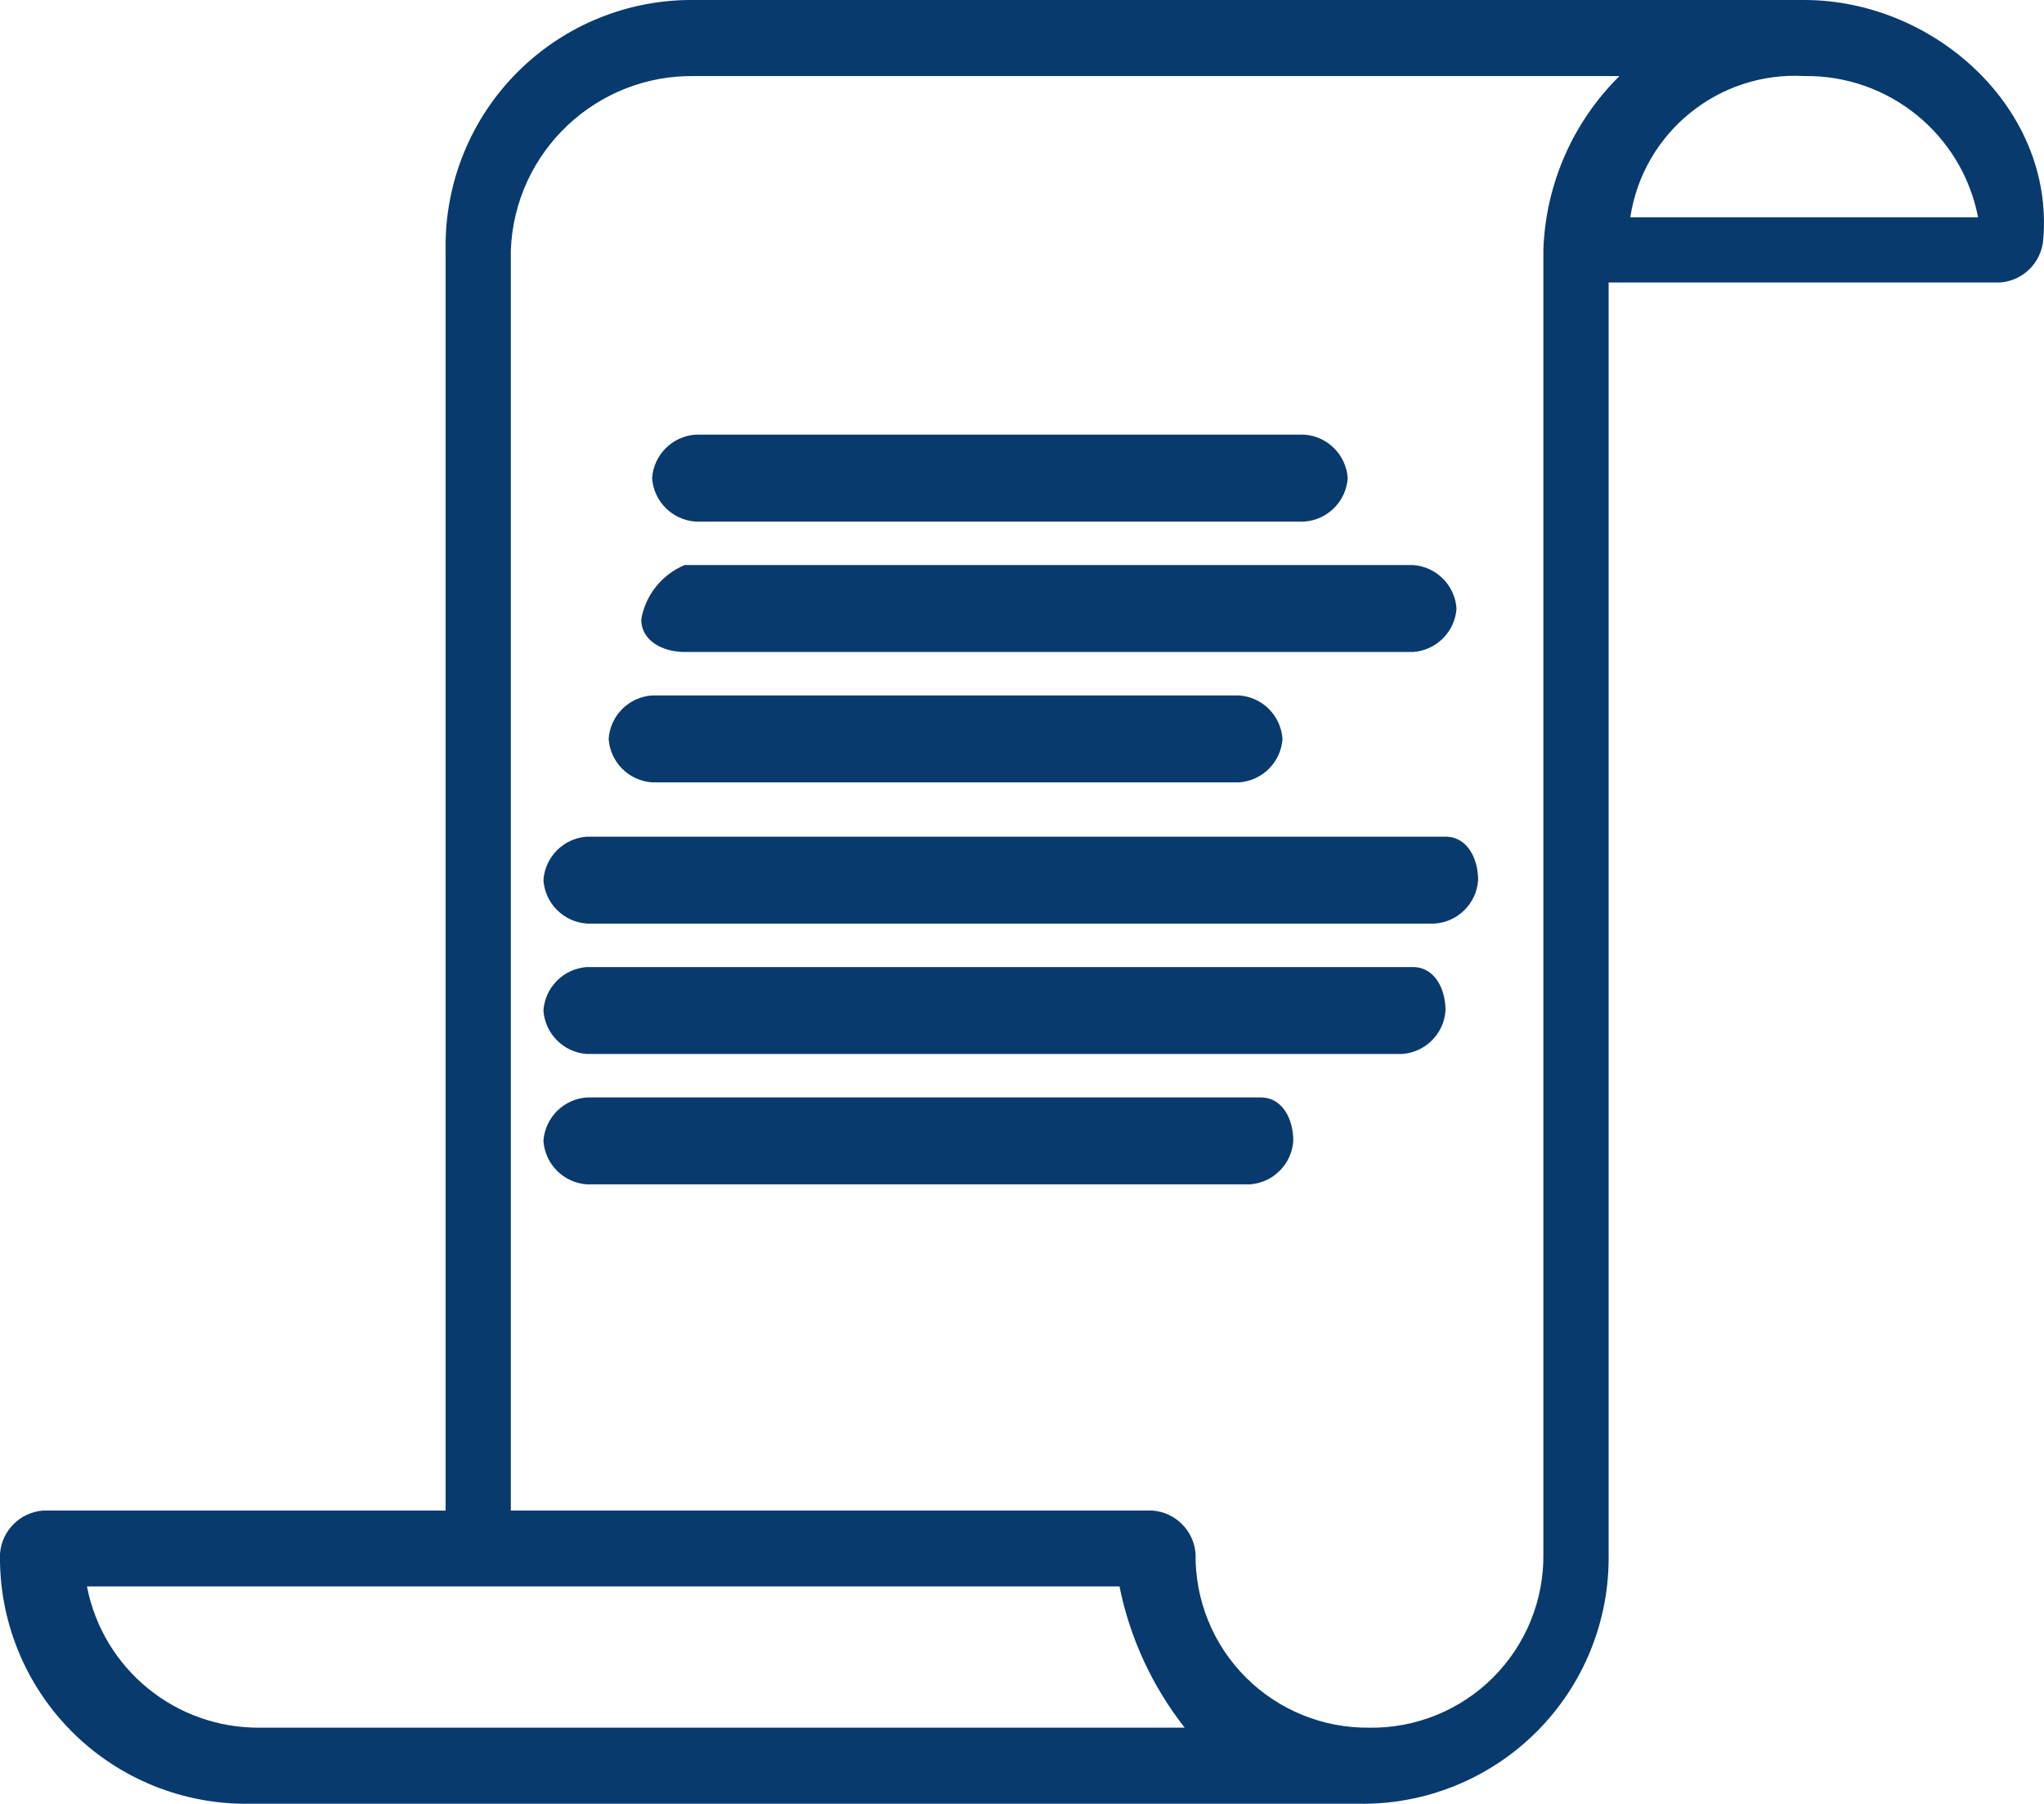
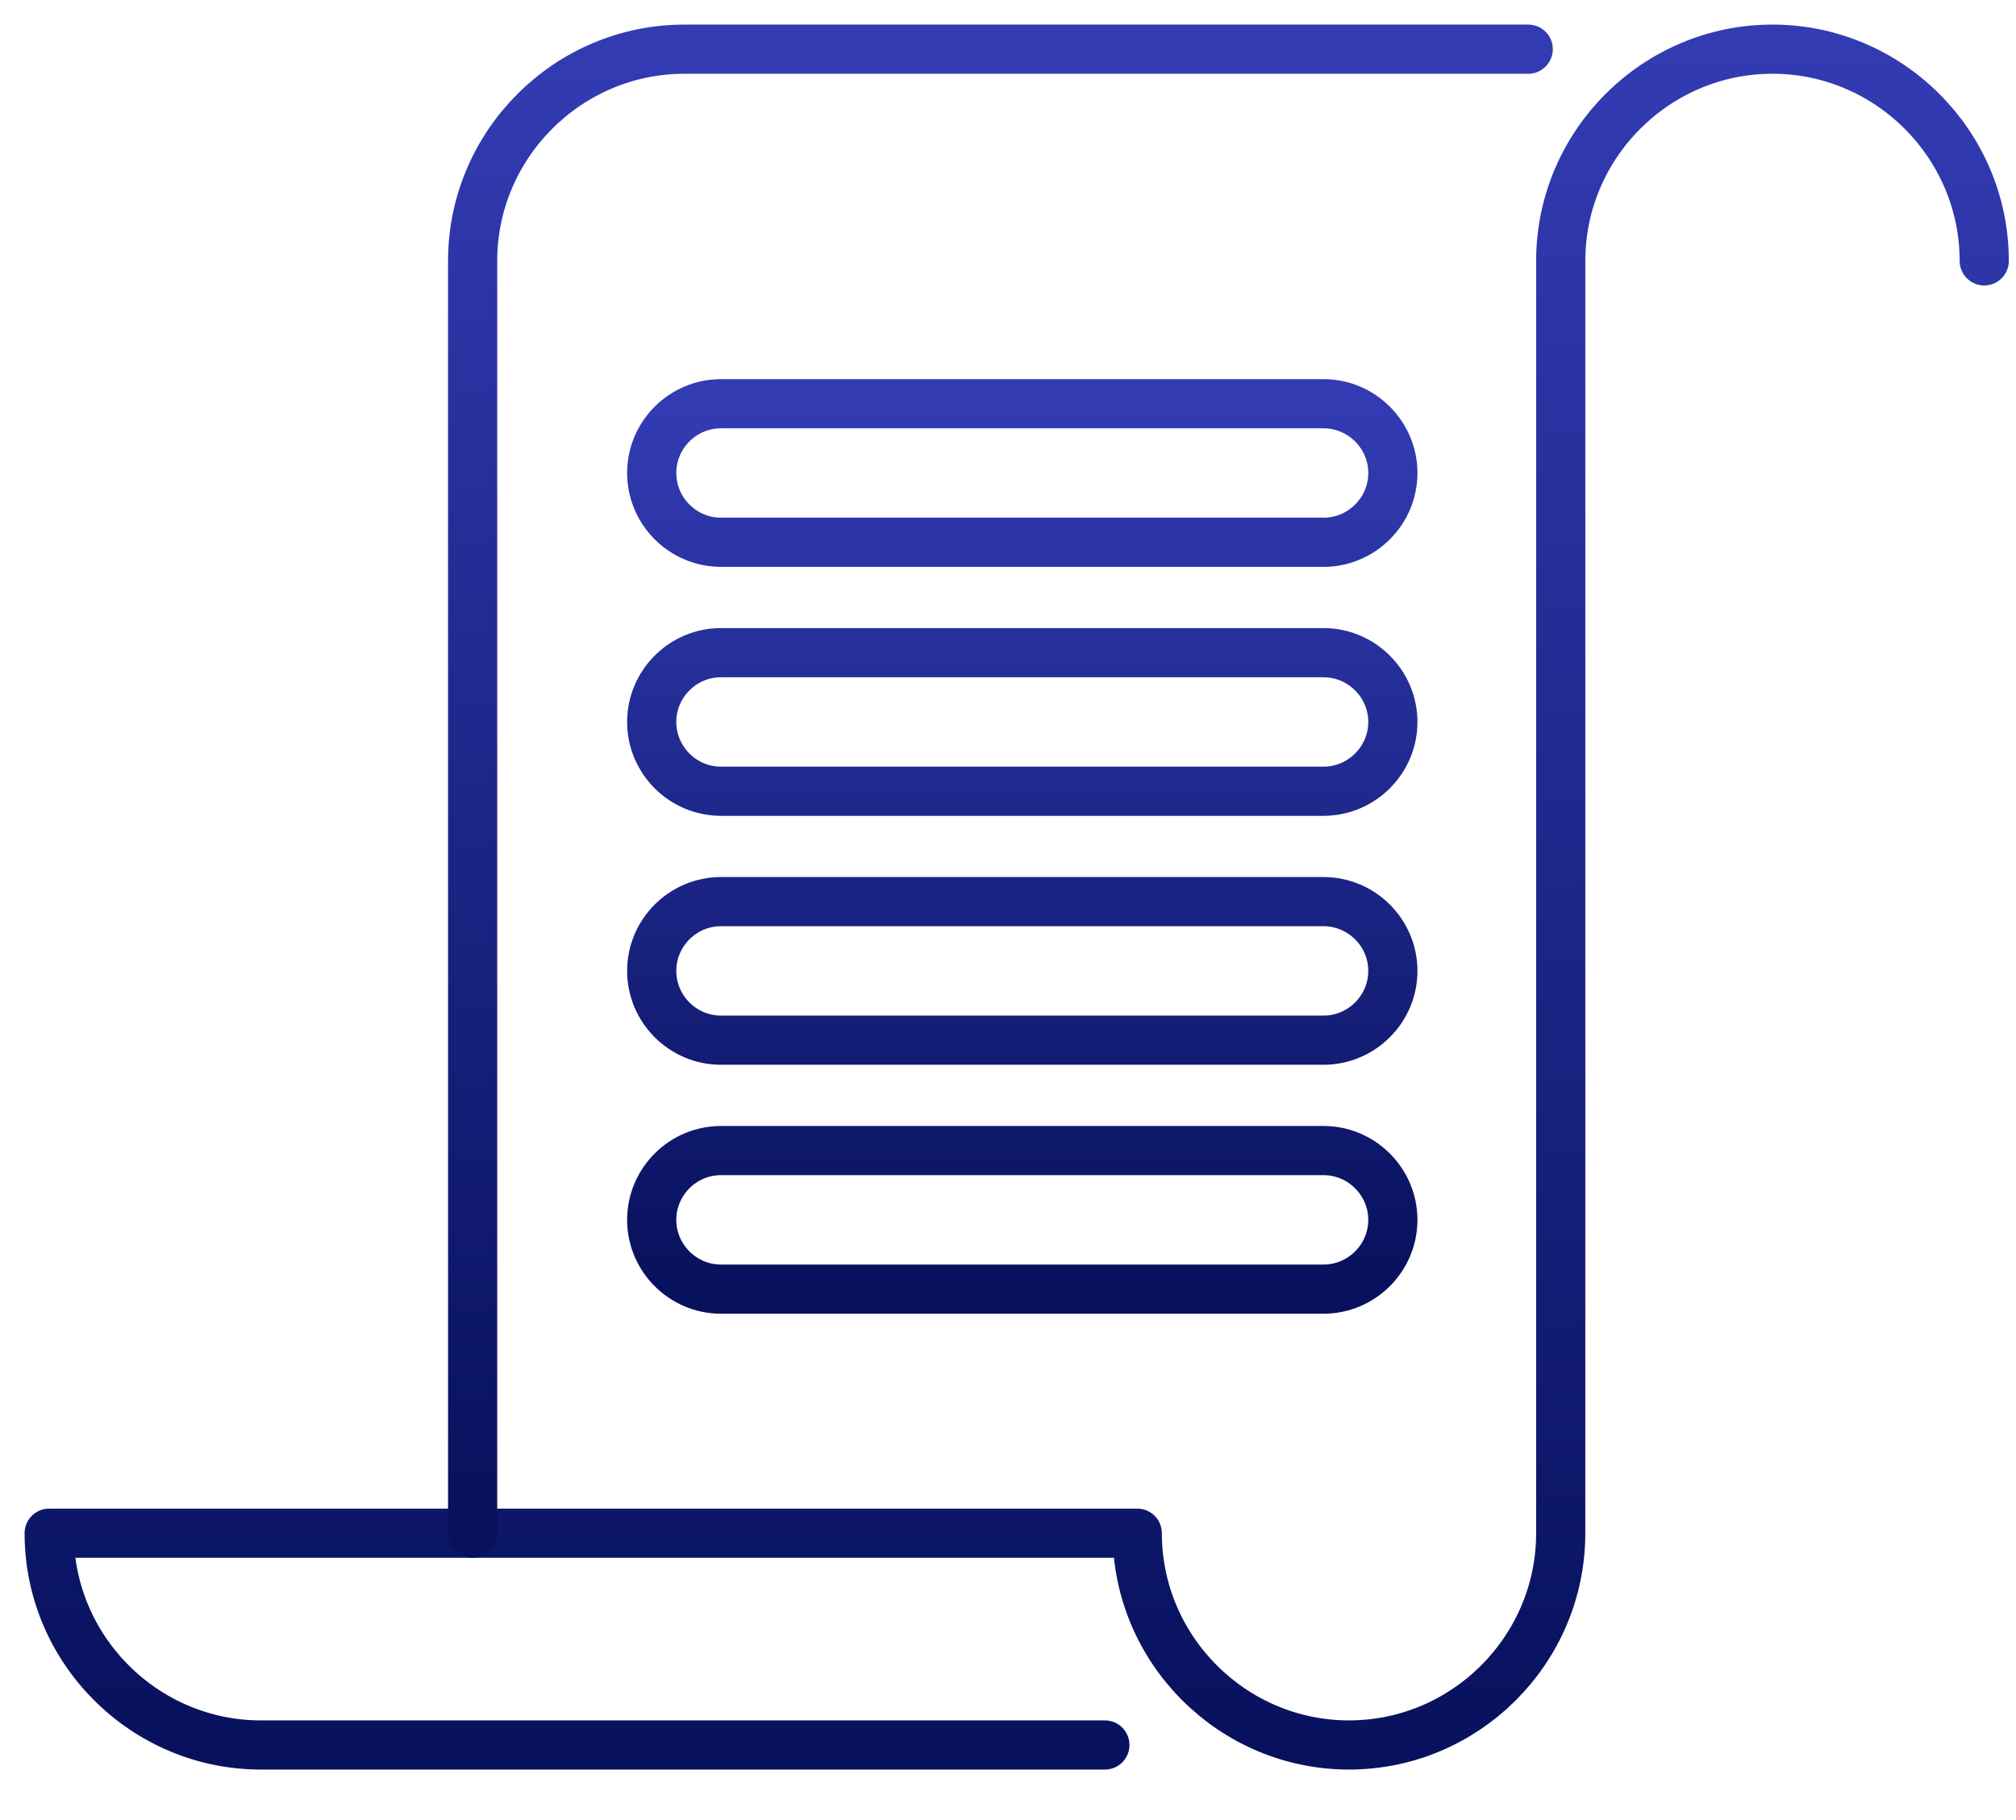
- <svg xmlns="http://www.w3.org/2000/svg" width="62.501" height="55.168" viewBox="0 0 62.501 55.168">
+ <svg xmlns="http://www.w3.org/2000/svg" width="41" height="37" viewBox="0 0 41 37">
  <defs>
-     <style>
-             .cls-1{fill:#083a6e}
-         </style>
+     <linearGradient id="odu4m1wzxa" x1="50%" x2="50%" y1="0%" y2="100%">
+       <stop offset="0%" stop-color="#333bb3" />
+       <stop offset="100%" stop-color="#07115d" />
+     </linearGradient>
+     <linearGradient id="qlwj99234b" x1="50%" x2="50%" y1="0%" y2="100%">
+       <stop offset="0%" stop-color="#333bb3" />
+       <stop offset="100%" stop-color="#07115d" />
+     </linearGradient>
+     <linearGradient id="cvcnr4ktzc" x1="50%" x2="50%" y1="0%" y2="100%">
+       <stop offset="0%" stop-color="#333bb3" />
+       <stop offset="100%" stop-color="#07115d" />
+     </linearGradient>
  </defs>
-   <g id="myinvest_1" transform="translate(-1.3 -3.3)">
-     <path id="Path_3429" d="M56.468 3.3H22.57a7.521 7.521 0 0 0-7.644 7.644V49.5H2.629A1.43 1.43 0 0 0 1.3 50.824a7.521 7.521 0 0 0 7.644 7.644h33.9a7.521 7.521 0 0 0 7.644-7.644V11.941H62.45a1.43 1.43 0 0 0 1.329-1.329c.333-3.989-3.323-7.312-7.311-7.312zM35.531 51.821a10.3 10.3 0 0 0 1.994 4.32H9.276a5.334 5.334 0 0 1-5.317-4.32zm7.644 4.32a5.249 5.249 0 0 1-5.317-5.317 1.43 1.43 0 0 0-1.33-1.324H16.92V10.944a5.538 5.538 0 0 1 5.65-5.317h28.249a7.843 7.843 0 0 0-2.326 5.317v39.88a5.249 5.249 0 0 1-5.318 5.318zM56.468 5.626a5.334 5.334 0 0 1 5.317 4.32H51.151a5.093 5.093 0 0 1 5.317-4.32z" class="cls-1" />
-     <path id="Path_3430" d="M8.629 9.959H27.24a1.43 1.43 0 0 0 1.33-1.33A1.43 1.43 0 0 0 27.24 7.3H8.629A1.43 1.43 0 0 0 7.3 8.629a1.43 1.43 0 0 0 1.329 1.33z" class="cls-1" transform="translate(13.94 9.294)" />
-     <path id="Path_3431" d="M8.529 11.159H30.8a1.43 1.43 0 0 0 1.329-1.329A1.43 1.43 0 0 0 30.8 8.5H8.529A2.208 2.208 0 0 0 7.2 10.162c0 .664.665.997 1.329.997z" class="cls-1" transform="translate(13.708 12.082)" />
-     <path id="Path_3432" d="M8.229 12.359h17.947a1.43 1.43 0 0 0 1.329-1.329 1.43 1.43 0 0 0-1.329-1.33H8.229A1.43 1.43 0 0 0 6.9 11.029a1.43 1.43 0 0 0 1.329 1.33z" class="cls-1" transform="translate(13.011 14.87)" />
-     <path id="Path_3433" d="M33.884 11H7.629A1.43 1.43 0 0 0 6.3 12.329a1.43 1.43 0 0 0 1.329 1.329h25.923a1.43 1.43 0 0 0 1.329-1.329c0-.664-.332-1.329-.997-1.329z" class="cls-1" transform="translate(11.617 17.89)" />
-     <path id="Path_3434" d="M32.887 12.2H7.629A1.43 1.43 0 0 0 6.3 13.529a1.43 1.43 0 0 0 1.329 1.329h24.926a1.43 1.43 0 0 0 1.329-1.329c0-.664-.332-1.329-.997-1.329z" class="cls-1" transform="translate(11.617 20.678)" />
-     <path id="Path_3435" d="M28.234 13.4H7.629A1.43 1.43 0 0 0 6.3 14.729a1.43 1.43 0 0 0 1.329 1.329H27.9a1.43 1.43 0 0 0 1.329-1.329c.002-.664-.329-1.329-.995-1.329z" class="cls-1" transform="translate(11.617 23.466)" />
+   <g fill="none" fill-rule="evenodd" stroke-linecap="round" stroke-linejoin="round">
+     <g>
+       <g>
+         <path stroke="url(#odu4m1wzxa)" d="M39.354 4.306h0C39.354 1.938 37.416 0 35.047 0c-2.369 0-4.306 1.938-4.306 4.306v25.876c0 2.37-1.938 4.307-4.306 4.307-2.368 0-4.306-1.938-4.306-4.307H0c0 2.37 1.938 4.307 4.306 4.307H21.47" transform="translate(-1410 -22) translate(1411 23)" />
+         <path stroke="url(#qlwj99234b)" d="M8.612 30.183V4.307C8.612 1.937 10.55 0 12.92 0h17.16" transform="translate(-1410 -22) translate(1411 23)" />
+         <path stroke="url(#cvcnr4ktzc)" d="M25.917 10.028H13.662c-.775 0-1.408-.633-1.408-1.409 0-.775.633-1.408 1.408-1.408h12.255c.775 0 1.41.633 1.41 1.408 0 .776-.635 1.41-1.41 1.41zM25.917 15.092H13.662c-.775 0-1.408-.634-1.408-1.41 0-.774.633-1.408 1.408-1.408h12.255c.775 0 1.41.634 1.41 1.409s-.635 1.409-1.41 1.409zM25.917 20.155H13.662c-.775 0-1.408-.634-1.408-1.409s.633-1.409 1.408-1.409h12.255c.775 0 1.41.634 1.41 1.409s-.635 1.409-1.41 1.409zM25.917 25.218H13.662c-.775 0-1.408-.634-1.408-1.409s.633-1.409 1.408-1.409h12.255c.775 0 1.41.634 1.41 1.41 0 .774-.635 1.408-1.41 1.408z" transform="translate(-1410 -22) translate(1411 23)" />
+       </g>
+     </g>
  </g>
</svg>
